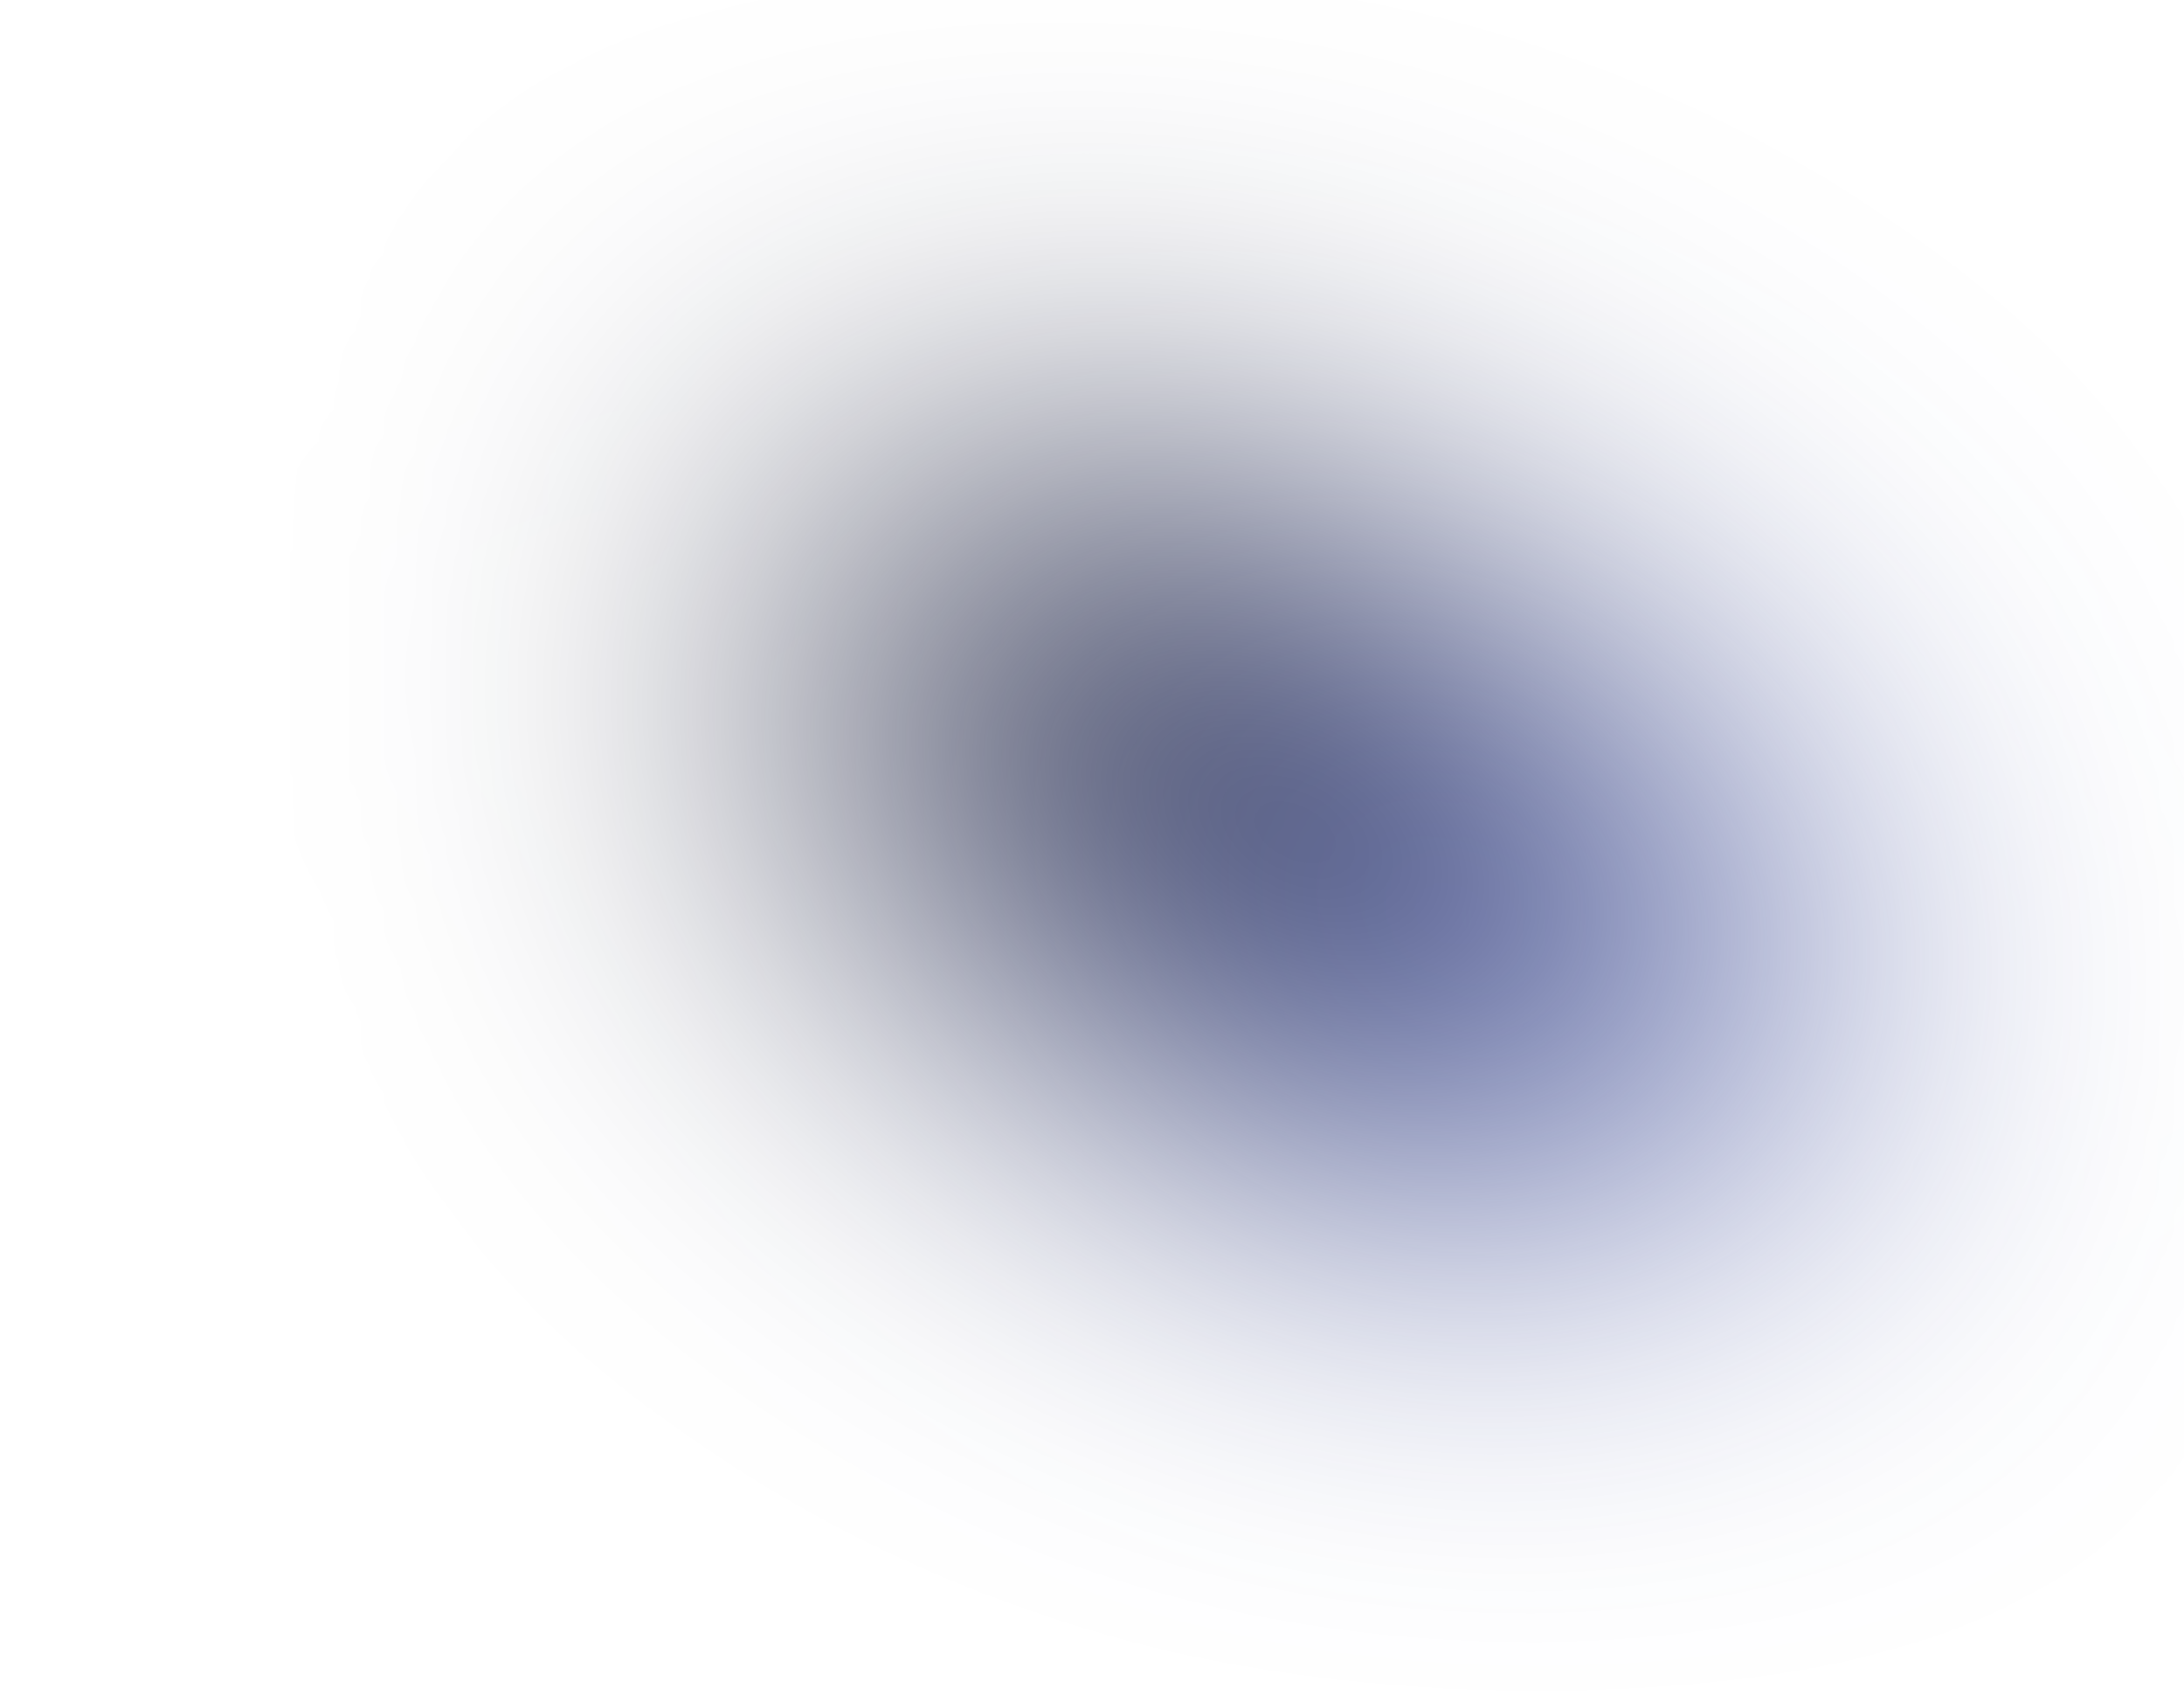
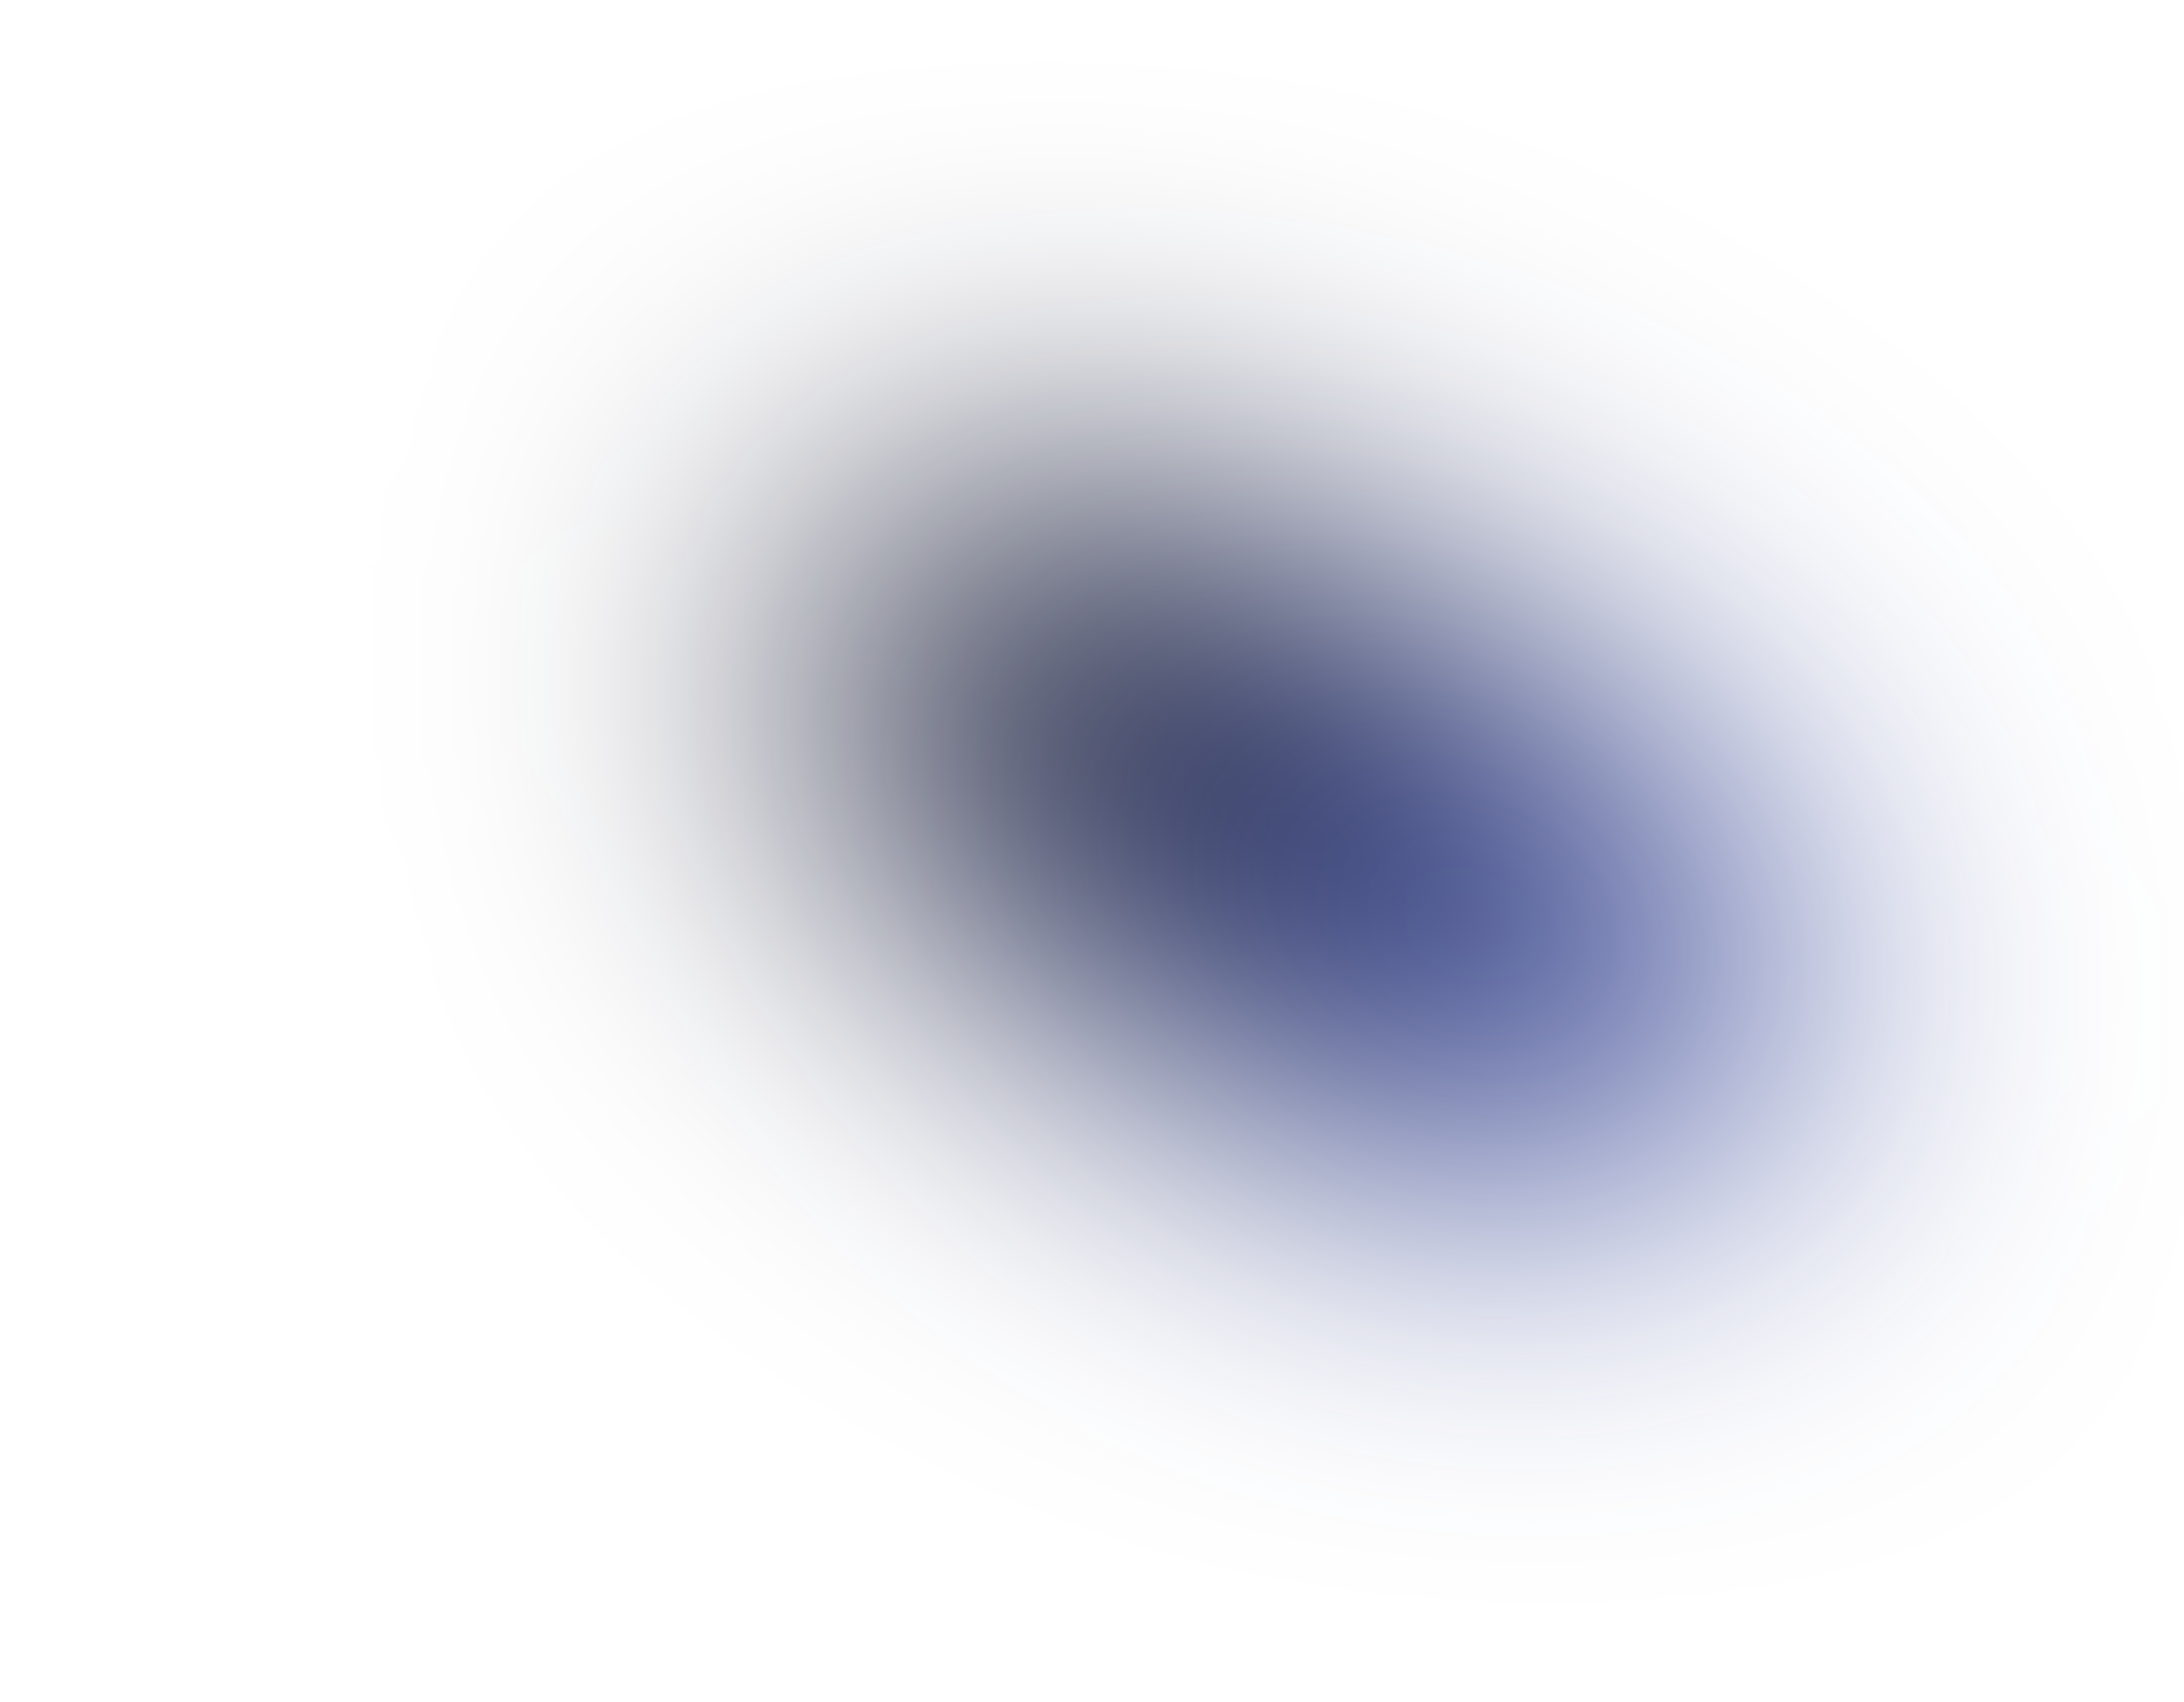
<svg xmlns="http://www.w3.org/2000/svg" width="964" height="751" viewBox="-200 -180 964 751">
  <defs>
    <linearGradient id="g" gradientUnits="userSpaceOnUse" x1="357.446" y1="29.927" x2="128.777" y2="10.782">
      <stop offset="0" stop-color="#21338E" />
      <stop offset="1" stop-color="#080C25" />
    </linearGradient>
    <filter id="b" filterUnits="userSpaceOnUse" x="-1600" y="-1600" width="4500" height="4500" color-interpolation-filters="sRGB">
-       <feGaussianBlur stdDeviation="125" />
+       <feGaussianBlur stdDeviation="85" />
    </filter>
  </defs>
  <g filter="url(#b)">
    <g transform="matrix(0.8915126 0.452996 -0.452996 0.8915126 210.7922 -18)">
      <ellipse cx="236.485" cy="110.147" rx="236.485" ry="110.147" fill="url(#g)" />
    </g>
  </g>
</svg>
